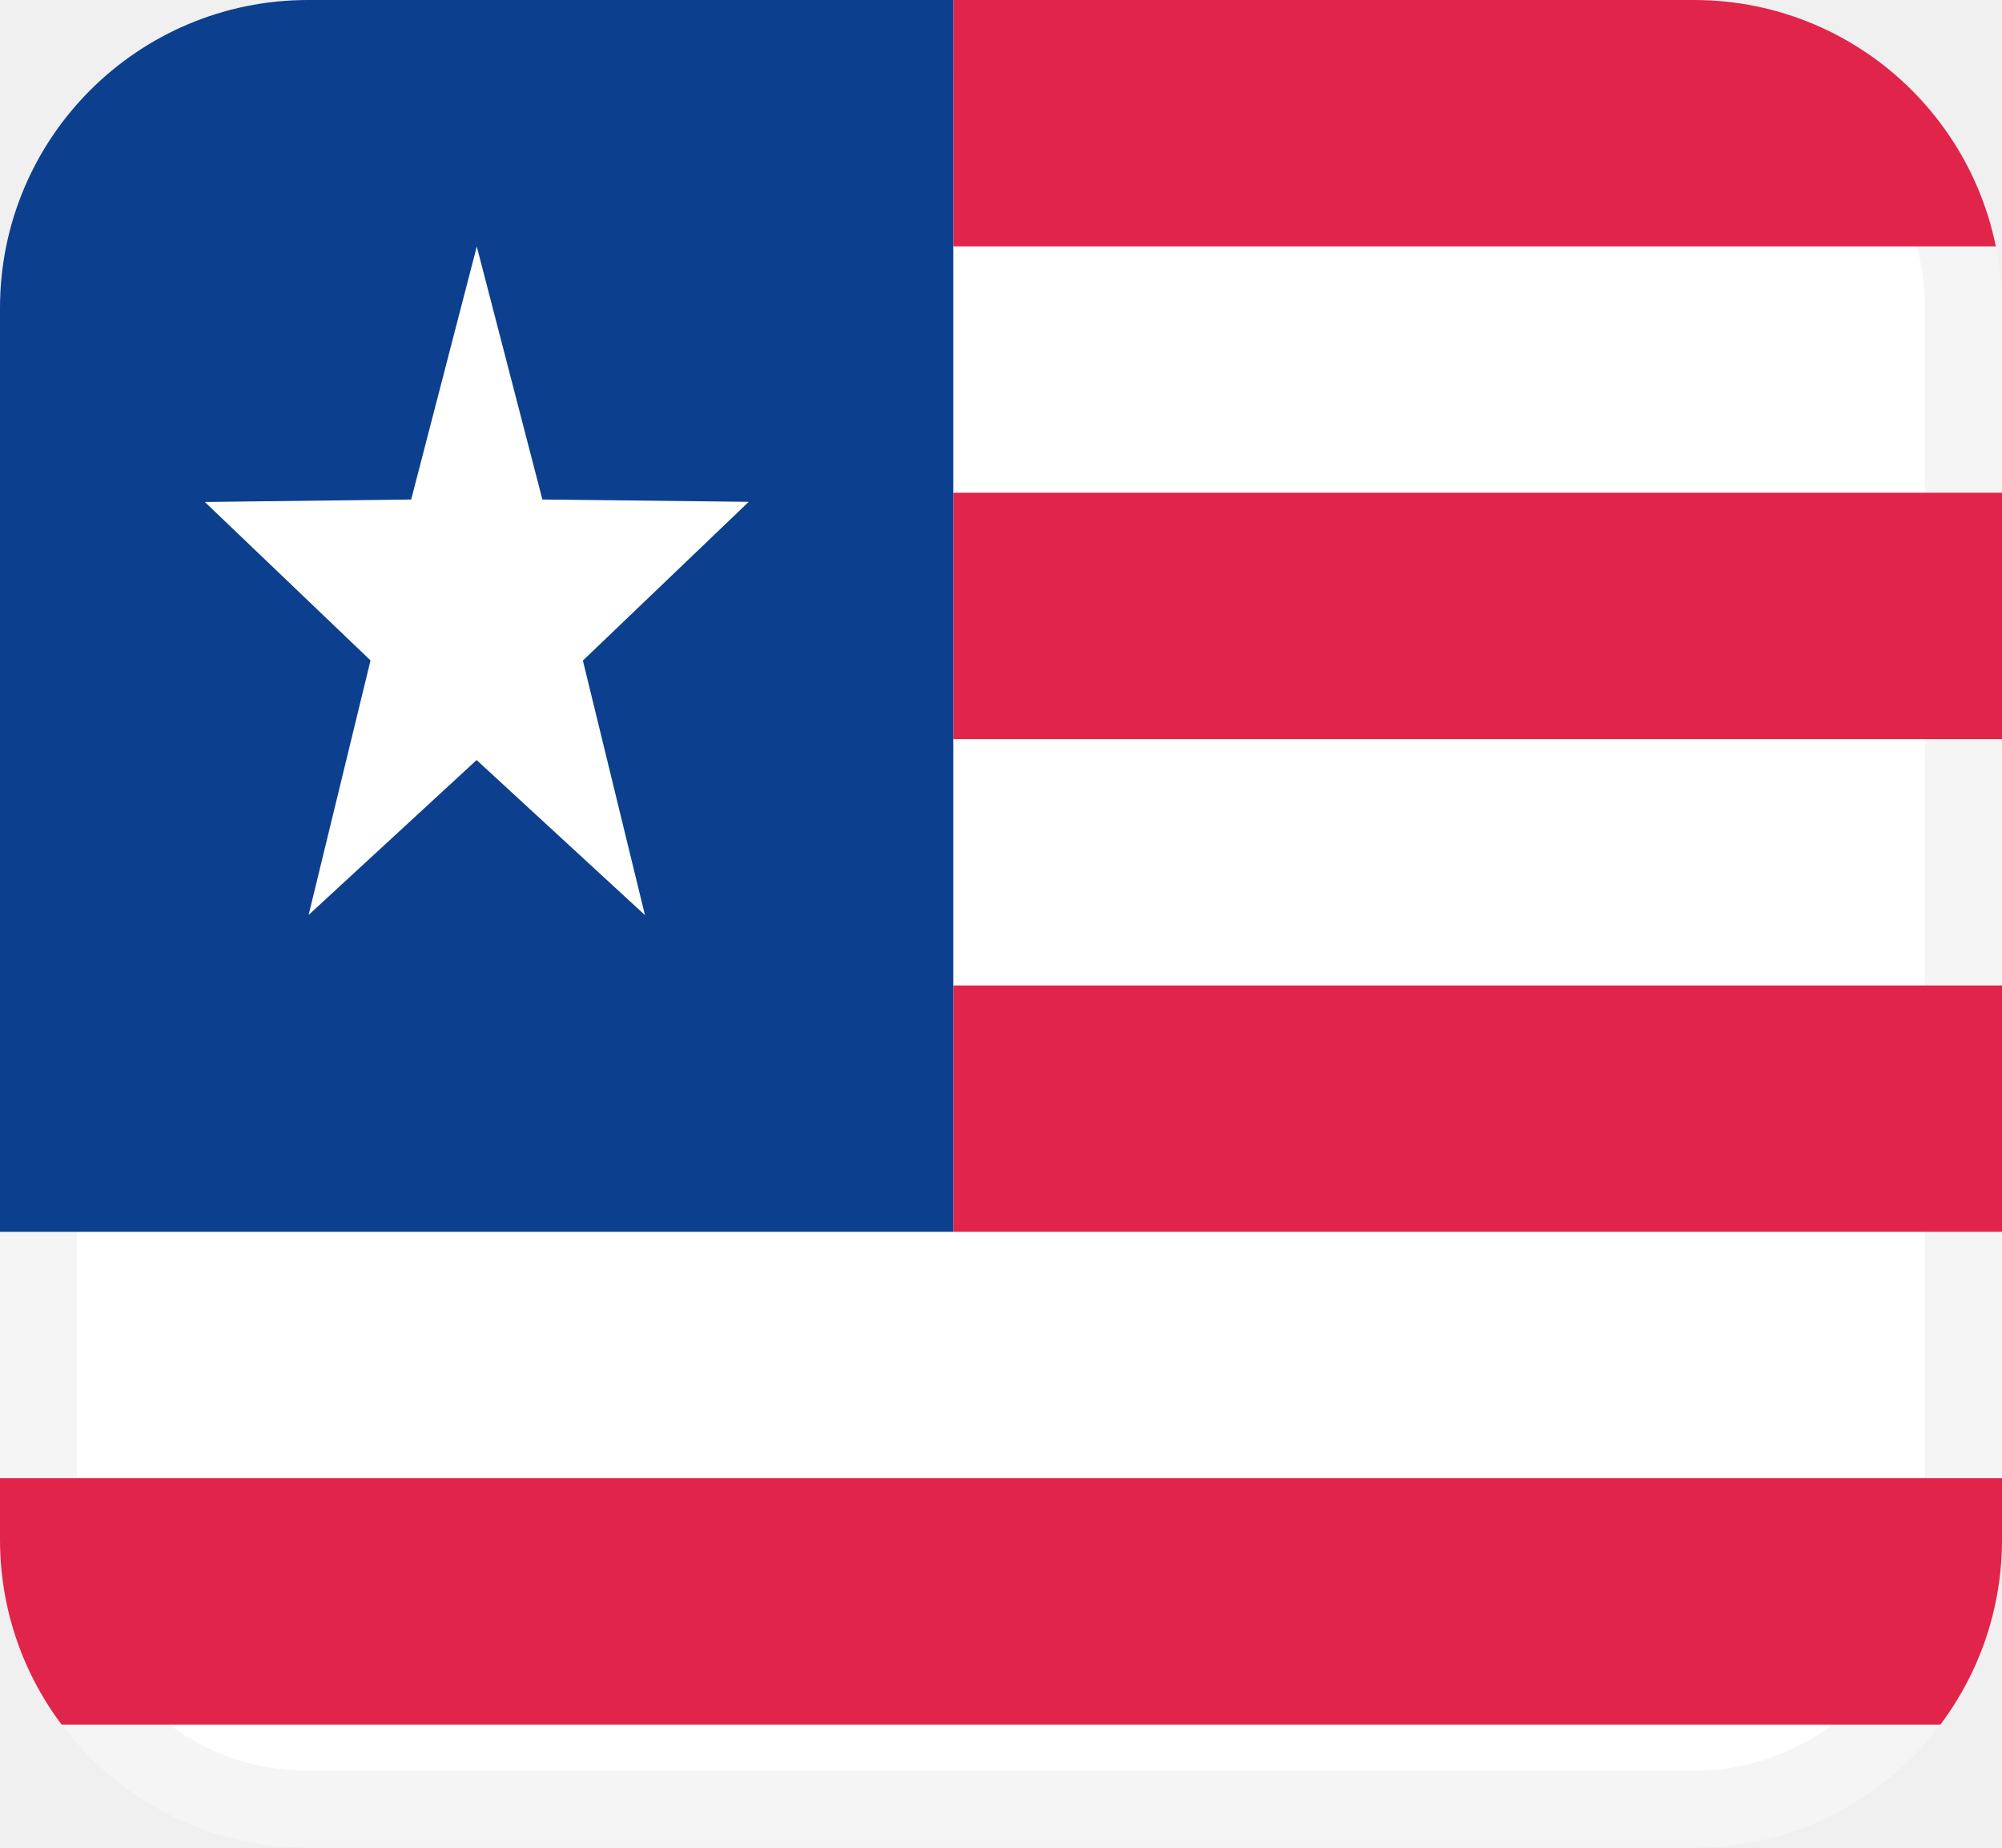
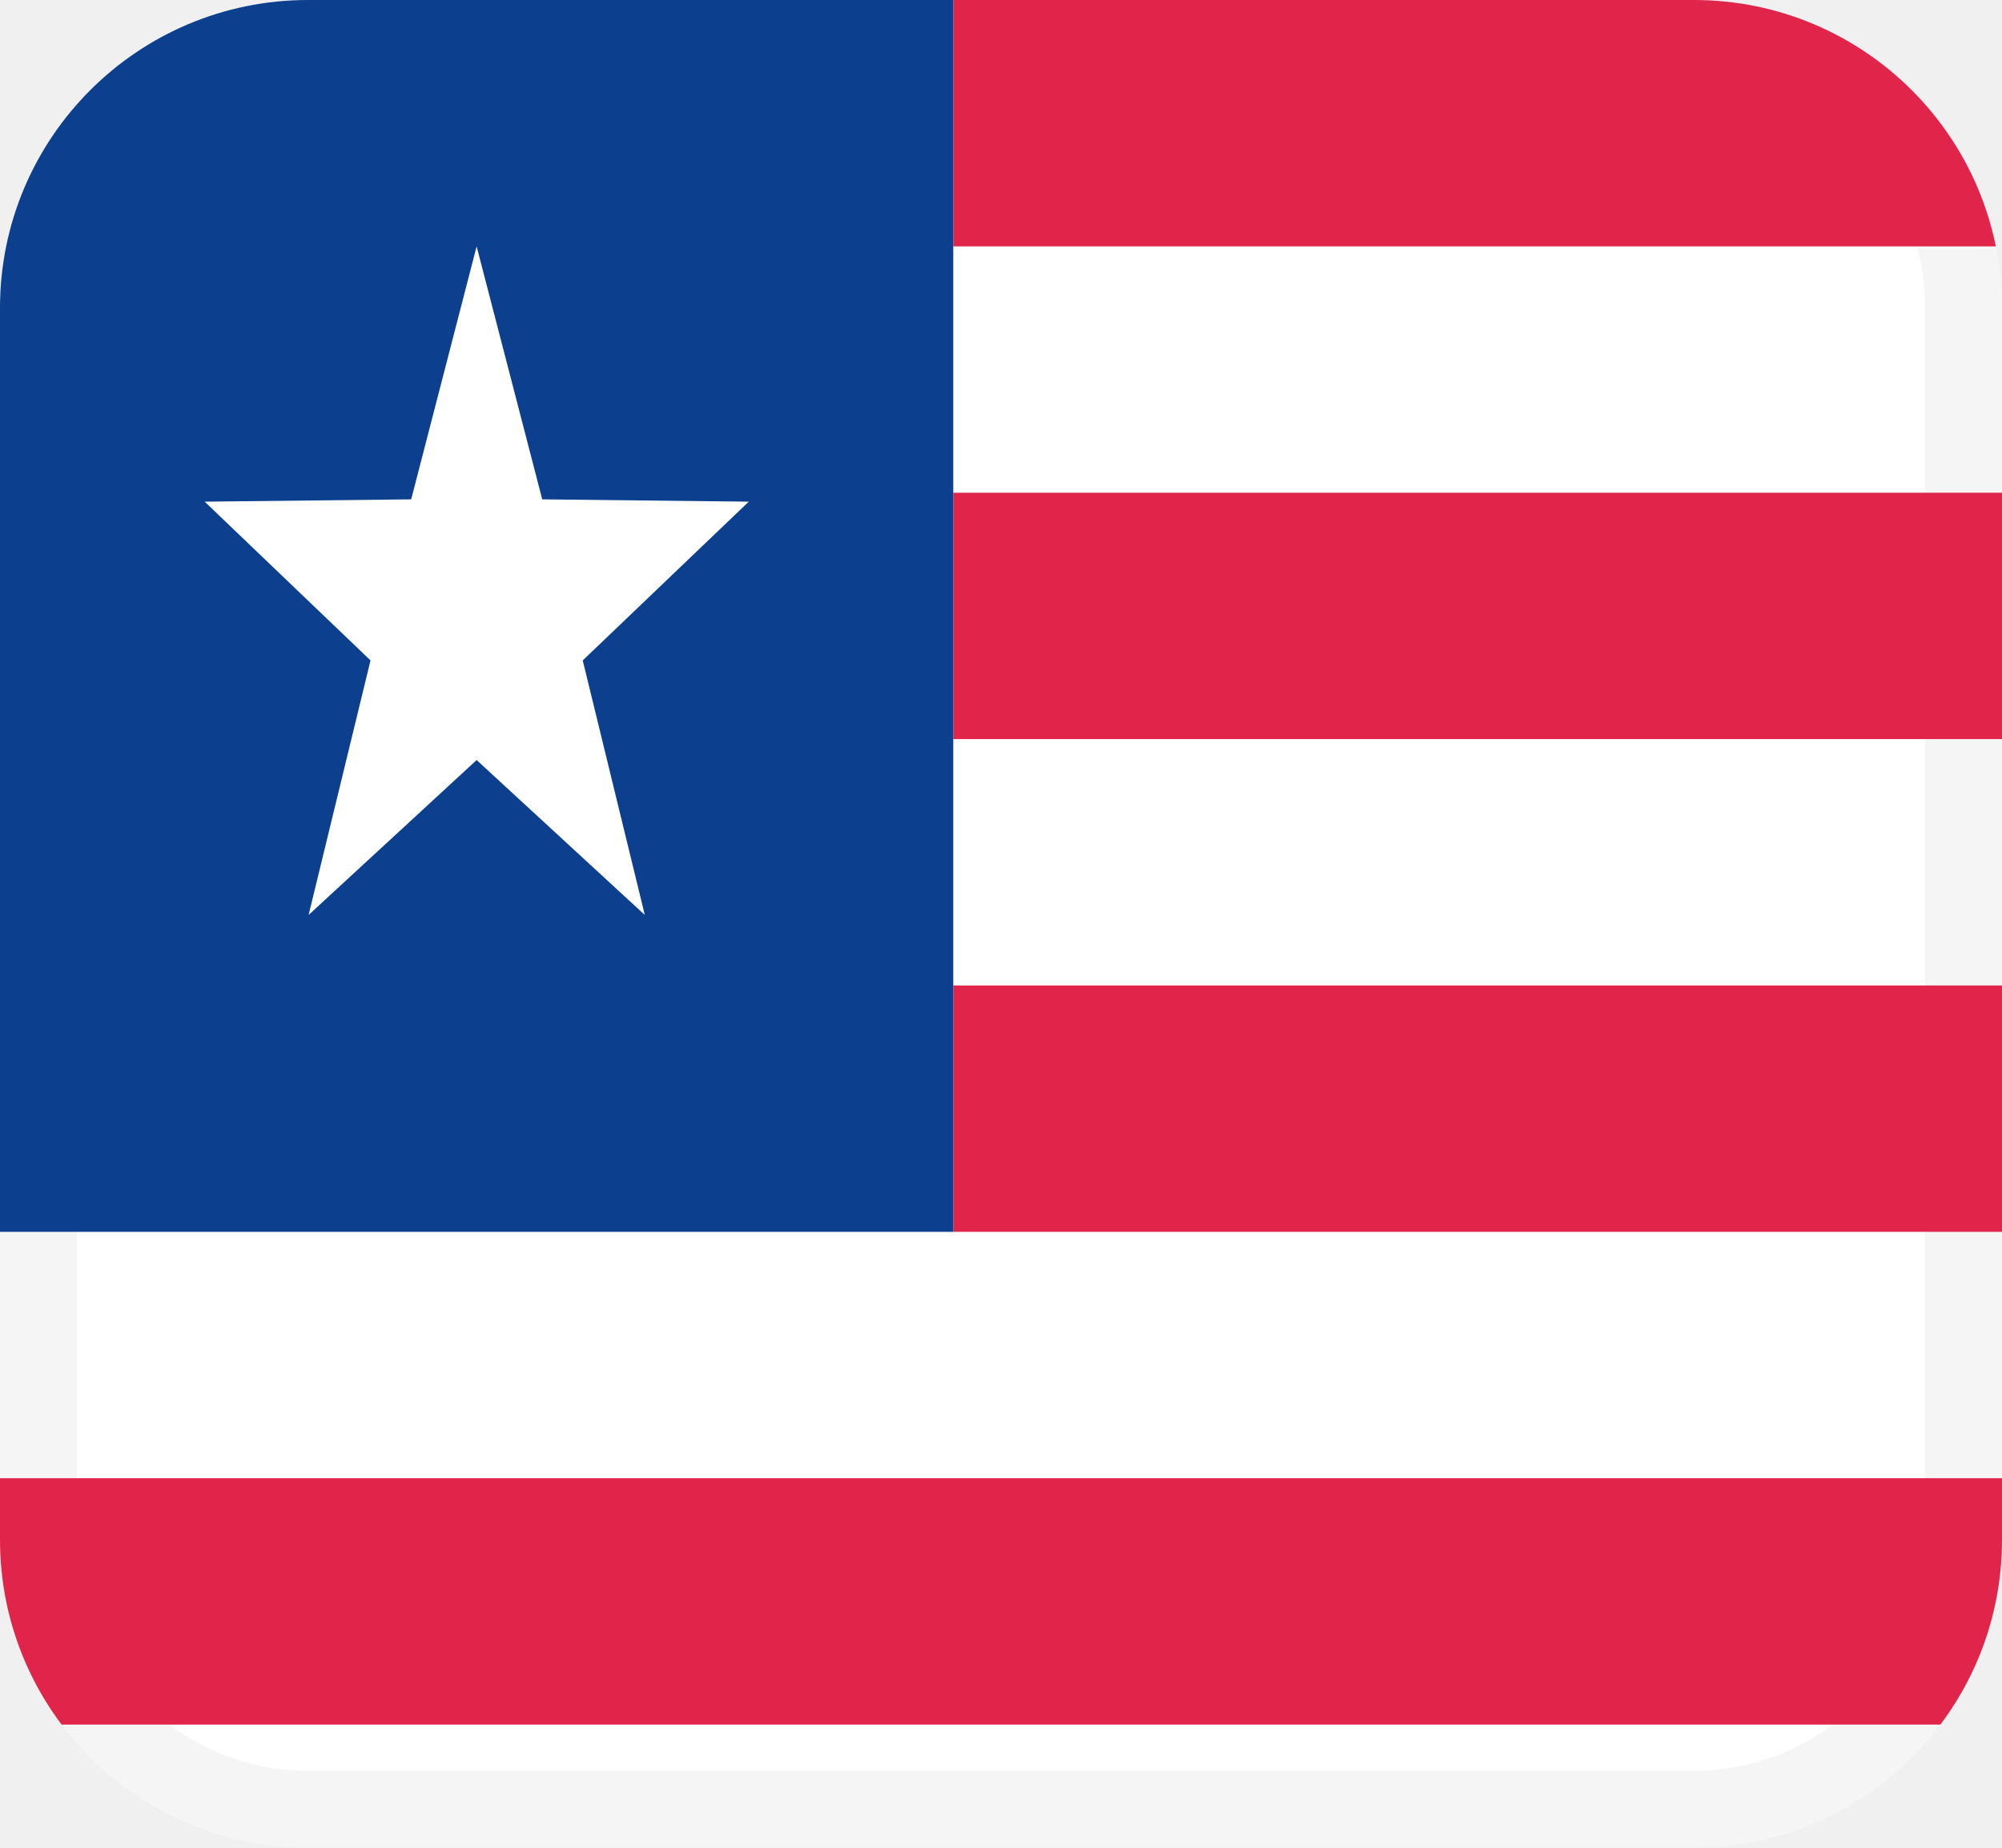
- <svg xmlns="http://www.w3.org/2000/svg" width="13" height="12" fill="none">
-   <rect x=".25" y=".25" width="12.5" height="11.5" rx="1.75" fill="#fff" stroke="#F5F5F5" stroke-width=".5" />
-   <mask id="a" maskUnits="userSpaceOnUse" x="0" y="0" width="13" height="12">
-     <rect x=".25" y=".25" width="12.5" height="11.5" rx="1.75" fill="#fff" stroke="#fff" stroke-width=".5" />
+ <svg xmlns="http://www.w3.org/2000/svg" width="13" height="12" viewBox="0 0 13 12" fill="none">
+   <rect x="0.25" y="0.25" width="12.5" height="11.5" rx="1.75" fill="white" stroke="#F5F5F5" stroke-width="0.5" />
+   <mask id="mask0" mask-type="alpha" maskUnits="userSpaceOnUse" x="0" y="0" width="13" height="12">
+     <rect x="0.25" y="0.25" width="12.5" height="11.5" rx="1.75" fill="white" stroke="white" stroke-width="0.5" />
  </mask>
-   <g mask="url(#a)">
-     <path fill-rule="evenodd" clip-rule="evenodd" d="M13 0H6.19v1.6H13V0zm0 3.2H6.19v1.6H13V3.2zM6.19 6.4H13V8H6.19V6.4zM13 9.6H0v1.6h13V9.6z" fill="#E1244A" />
-     <path fill="#0C3F8E" d="M0 0h6.19v8H0z" />
-     <path fill-rule="evenodd" clip-rule="evenodd" d="M3.095 4.936L2.004 5.942l.402-1.653L1.33 3.26l1.34-.016.426-1.643.426 1.643 1.34.015L3.785 4.29l.403 1.653-1.092-1.006z" fill="#fff" />
+   <g mask="url(#mask0)">
+     <path fill-rule="evenodd" clip-rule="evenodd" d="M13 0H6.19V1.6H13V0ZM13 3.2H6.19V4.8H13V3.2ZM6.19 6.4H13V8H6.19V6.4ZM13 9.6H0V11.2H13V9.6Z" fill="#E1244A" />
+     <rect width="6.19" height="8" fill="#0C3F8E" />
+     <path fill-rule="evenodd" clip-rule="evenodd" d="M3.095 4.936L2.004 5.942L2.406 4.289L1.329 3.258L2.67 3.243L3.095 1.6L3.521 3.243L4.862 3.258L3.784 4.289L4.187 5.942L3.095 4.936Z" fill="white" />
  </g>
</svg>
